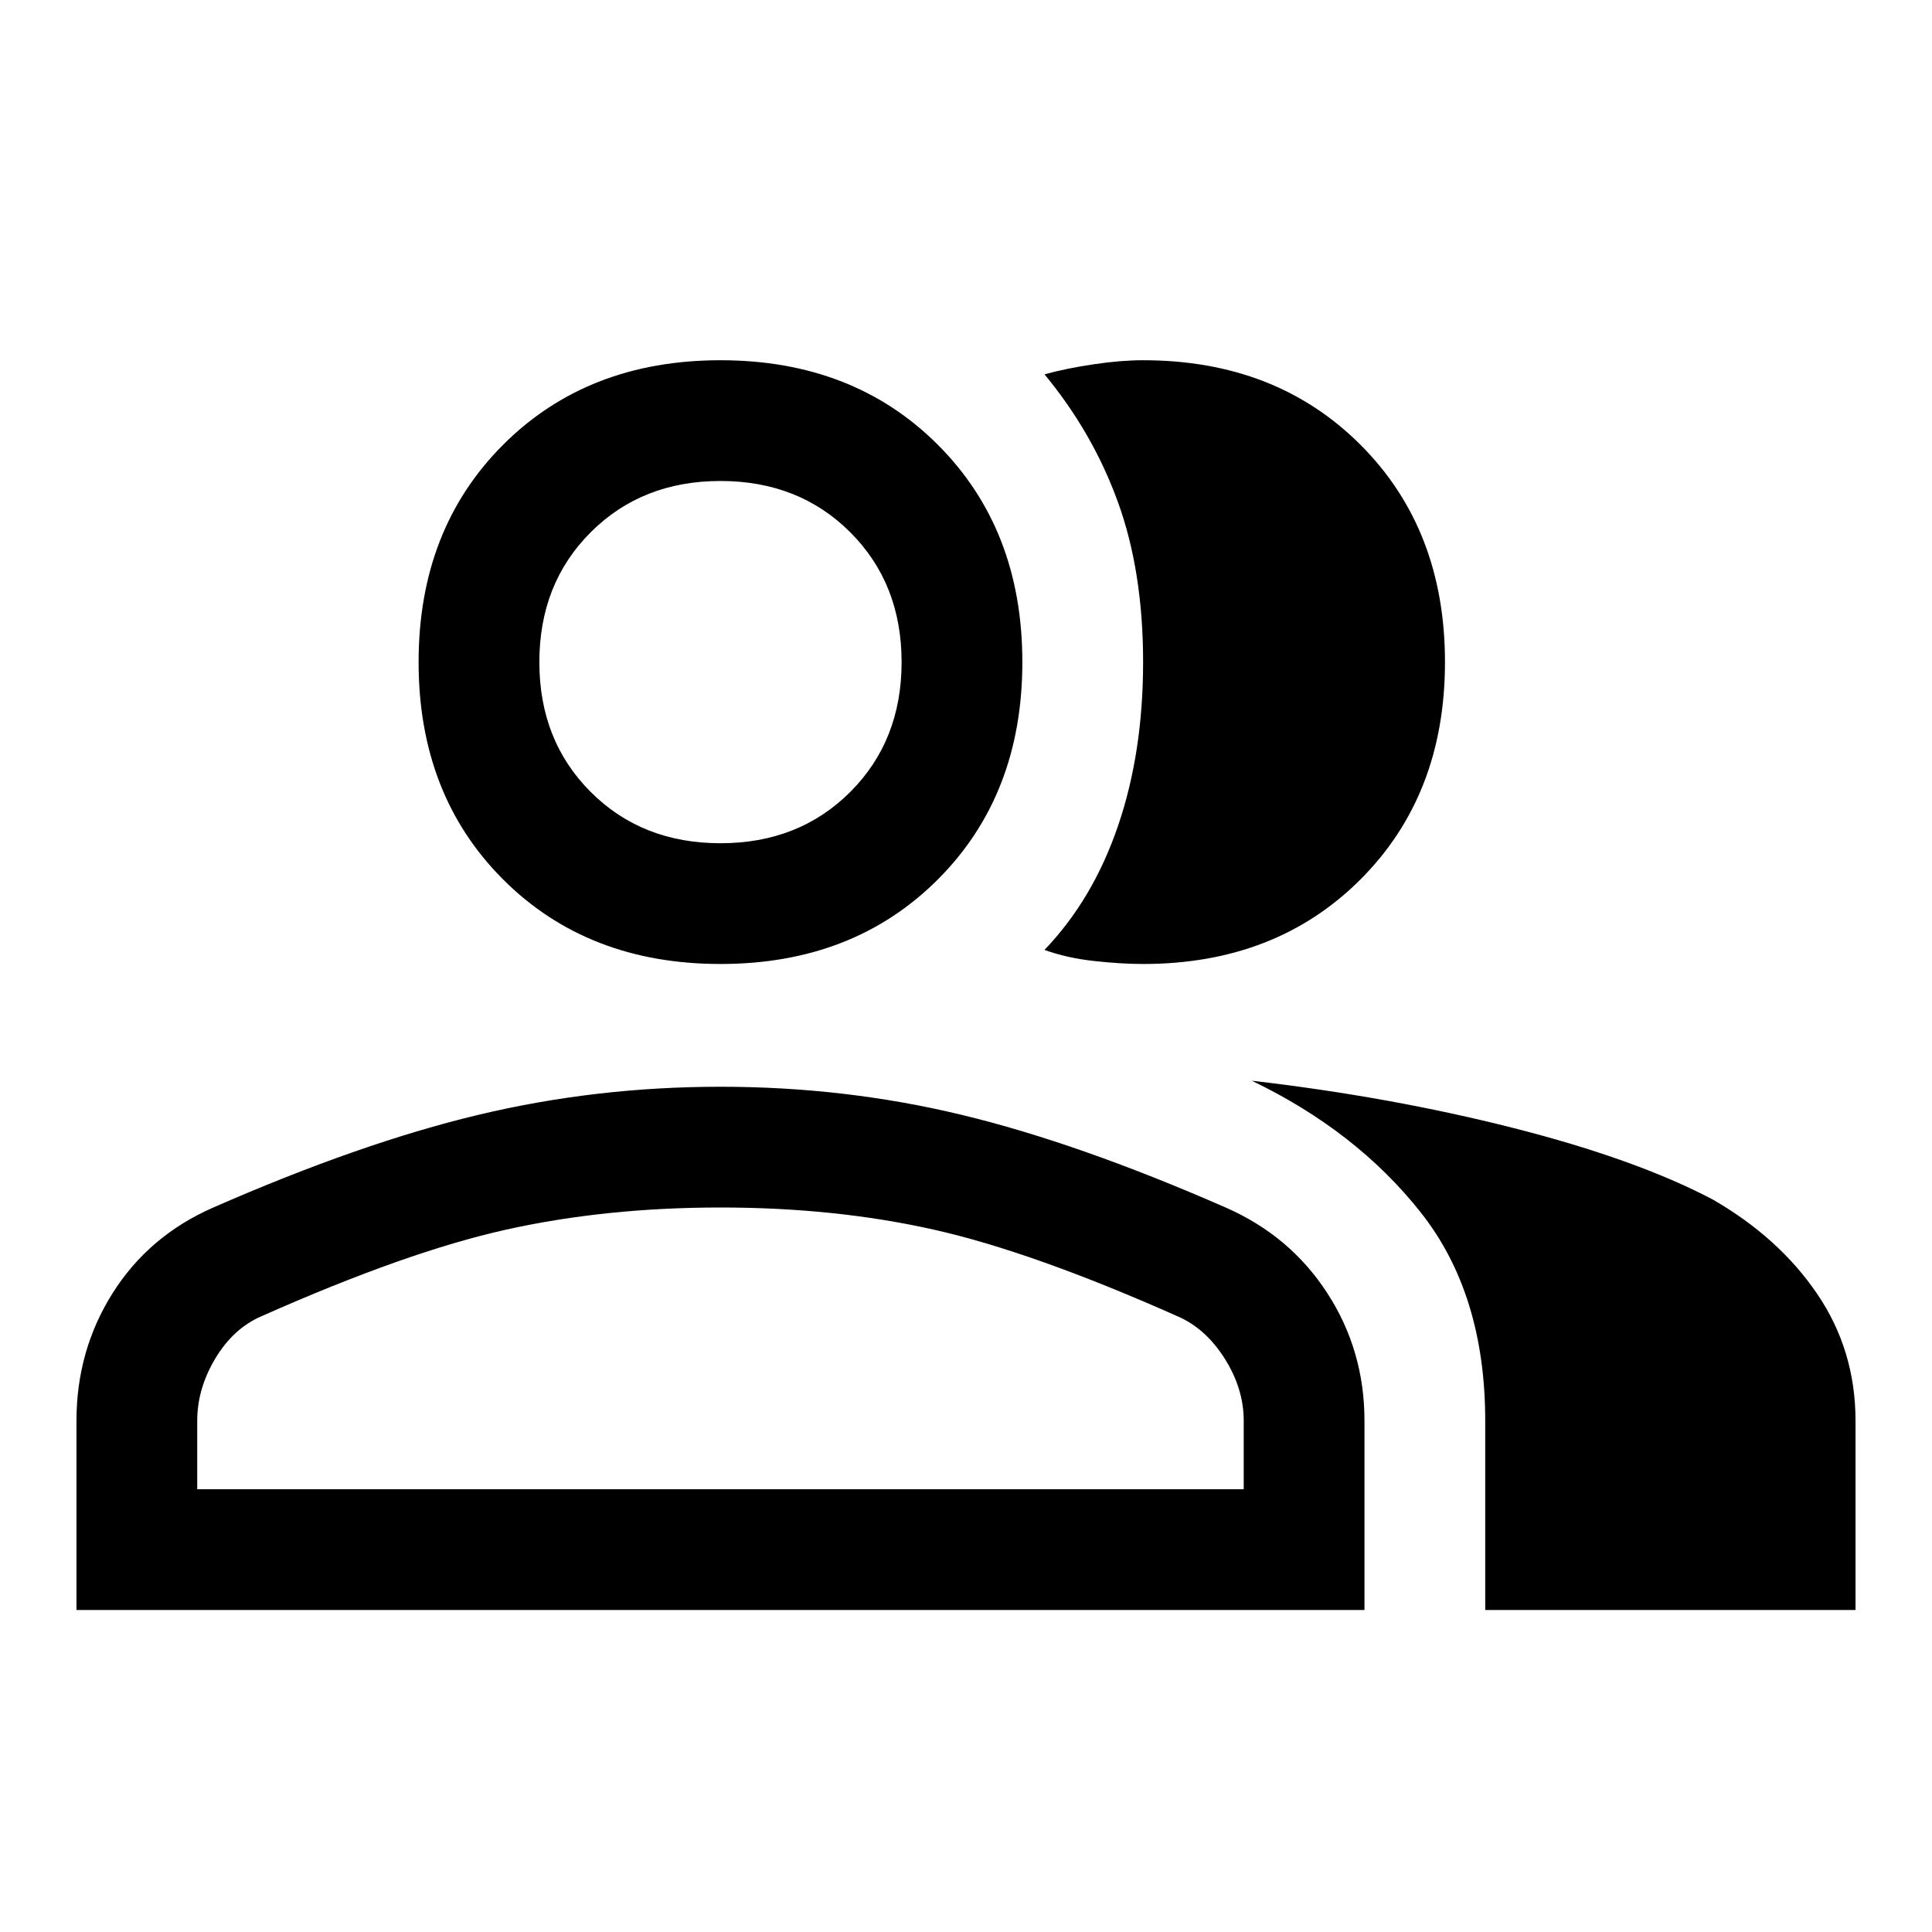
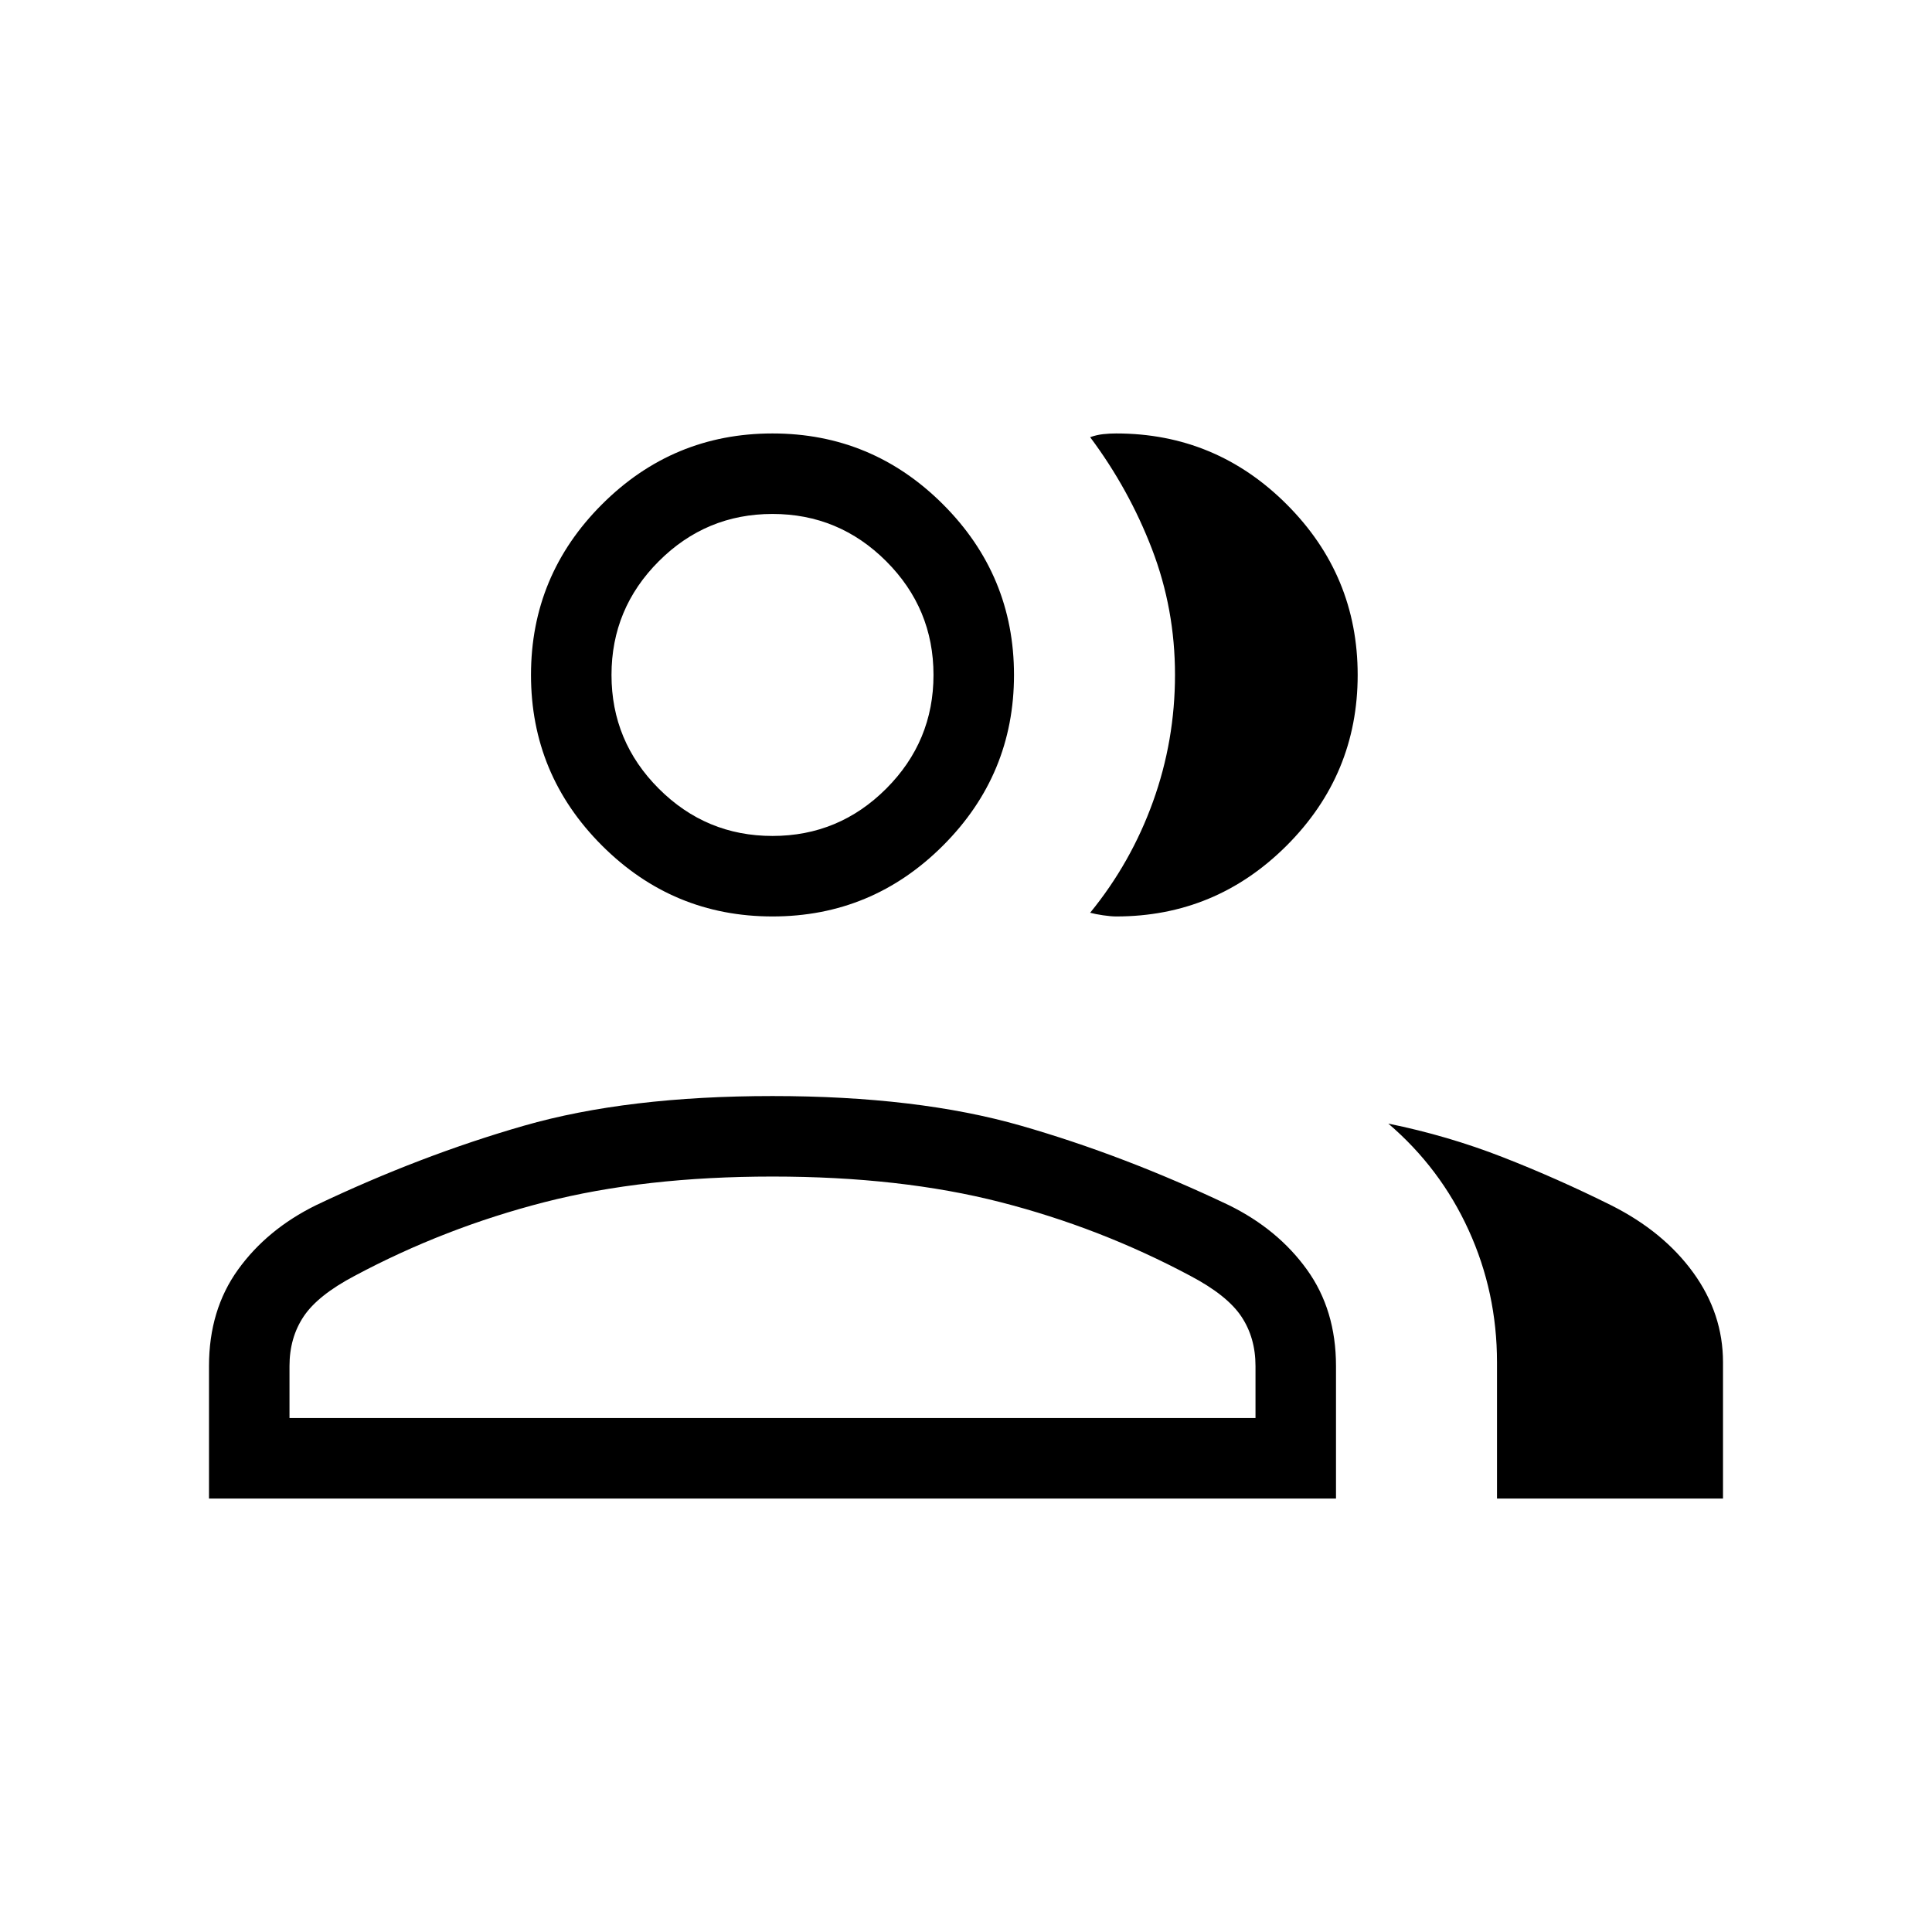
- <svg xmlns="http://www.w3.org/2000/svg" height="48" viewBox="0 -960 960 960" width="48">
-   <path d="M38-160v-94q0-35 18-63.5t50-42.5q73-32 131.5-46T358-420q62 0 120 14t131 46q32 14 50.5 42.5T678-254v94H38Zm700 0v-94q0-63-32-103.5T622-423q69 8 130 23.5t99 35.5q33 19 52 47t19 63v94H738ZM358-481q-66 0-108-42t-42-108q0-66 42-108t108-42q66 0 108 42t42 108q0 66-42 108t-108 42Zm360-150q0 66-42 108t-108 42q-11 0-24.5-1.5T519-488q24-25 36.5-61.5T568-631q0-45-12.5-79.5T519-774q11-3 24.5-5t24.5-2q66 0 108 42t42 108ZM98-220h520v-34q0-16-9.5-31T585-306q-72-32-121-43t-106-11q-57 0-106.5 11T130-306q-14 6-23 21t-9 31v34Zm260-321q39 0 64.5-25.5T448-631q0-39-25.5-64.5T358-721q-39 0-64.5 25.5T268-631q0 39 25.5 64.5T358-541Zm0 321Zm0-411Z" />
+ <svg xmlns="http://www.w3.org/2000/svg" height="24px" viewBox="0 -960 960 960" width="24px" fill="#000000">
+   <path d="M103.85-215.38v-65.85q0-27.85 14.42-47.89 14.42-20.03 38.76-32.02 52.05-24.78 103.35-39.51 51.31-14.73 123.47-14.73 72.15 0 123.46 14.73 51.31 14.73 103.35 39.51 24.34 11.99 38.76 32.02 14.43 20.04 14.43 47.89v65.85h-560Zm640 0v-67.7q0-34.77-14.08-65.64-14.07-30.87-39.92-52.97 29.46 6 56.77 16.65 27.3 10.66 54 23.96 26 13.08 40.77 33.47 14.76 20.4 14.76 44.53v67.7h-112.3Zm-360-289.24q-49.5 0-84.75-35.25t-35.25-84.75q0-49.5 35.25-84.75t84.75-35.25q49.5 0 84.75 35.25t35.25 84.75q0 49.5-35.25 84.75t-84.75 35.25Zm290.77-120q0 49.5-35.25 84.75t-84.75 35.25q-2.54 0-6.47-.57-3.92-.58-6.46-1.27 20.33-24.9 31.24-55.24 10.92-30.34 10.92-63.01t-11.43-62.44q-11.42-29.77-30.73-55.62 3.23-1.15 6.46-1.5 3.23-.35 6.47-.35 49.5 0 84.75 35.25t35.25 84.75ZM143.85-255.38h480v-25.85q0-14.08-7.04-24.62-7.04-10.53-25.27-20.15-44.77-23.92-94.39-36.65-49.61-12.73-113.3-12.73-63.7 0-113.31 12.73-49.62 12.73-94.39 36.65-18.23 9.62-25.27 20.15-7.03 10.54-7.03 24.62v25.85Zm240-289.24q33 0 56.5-23.5t23.5-56.5q0-33-23.5-56.5t-56.5-23.5q-33 0-56.5 23.5t-23.5 56.5q0 33 23.5 56.5t56.5 23.5Zm0 289.24Zm0-369.24Z" />
</svg>
